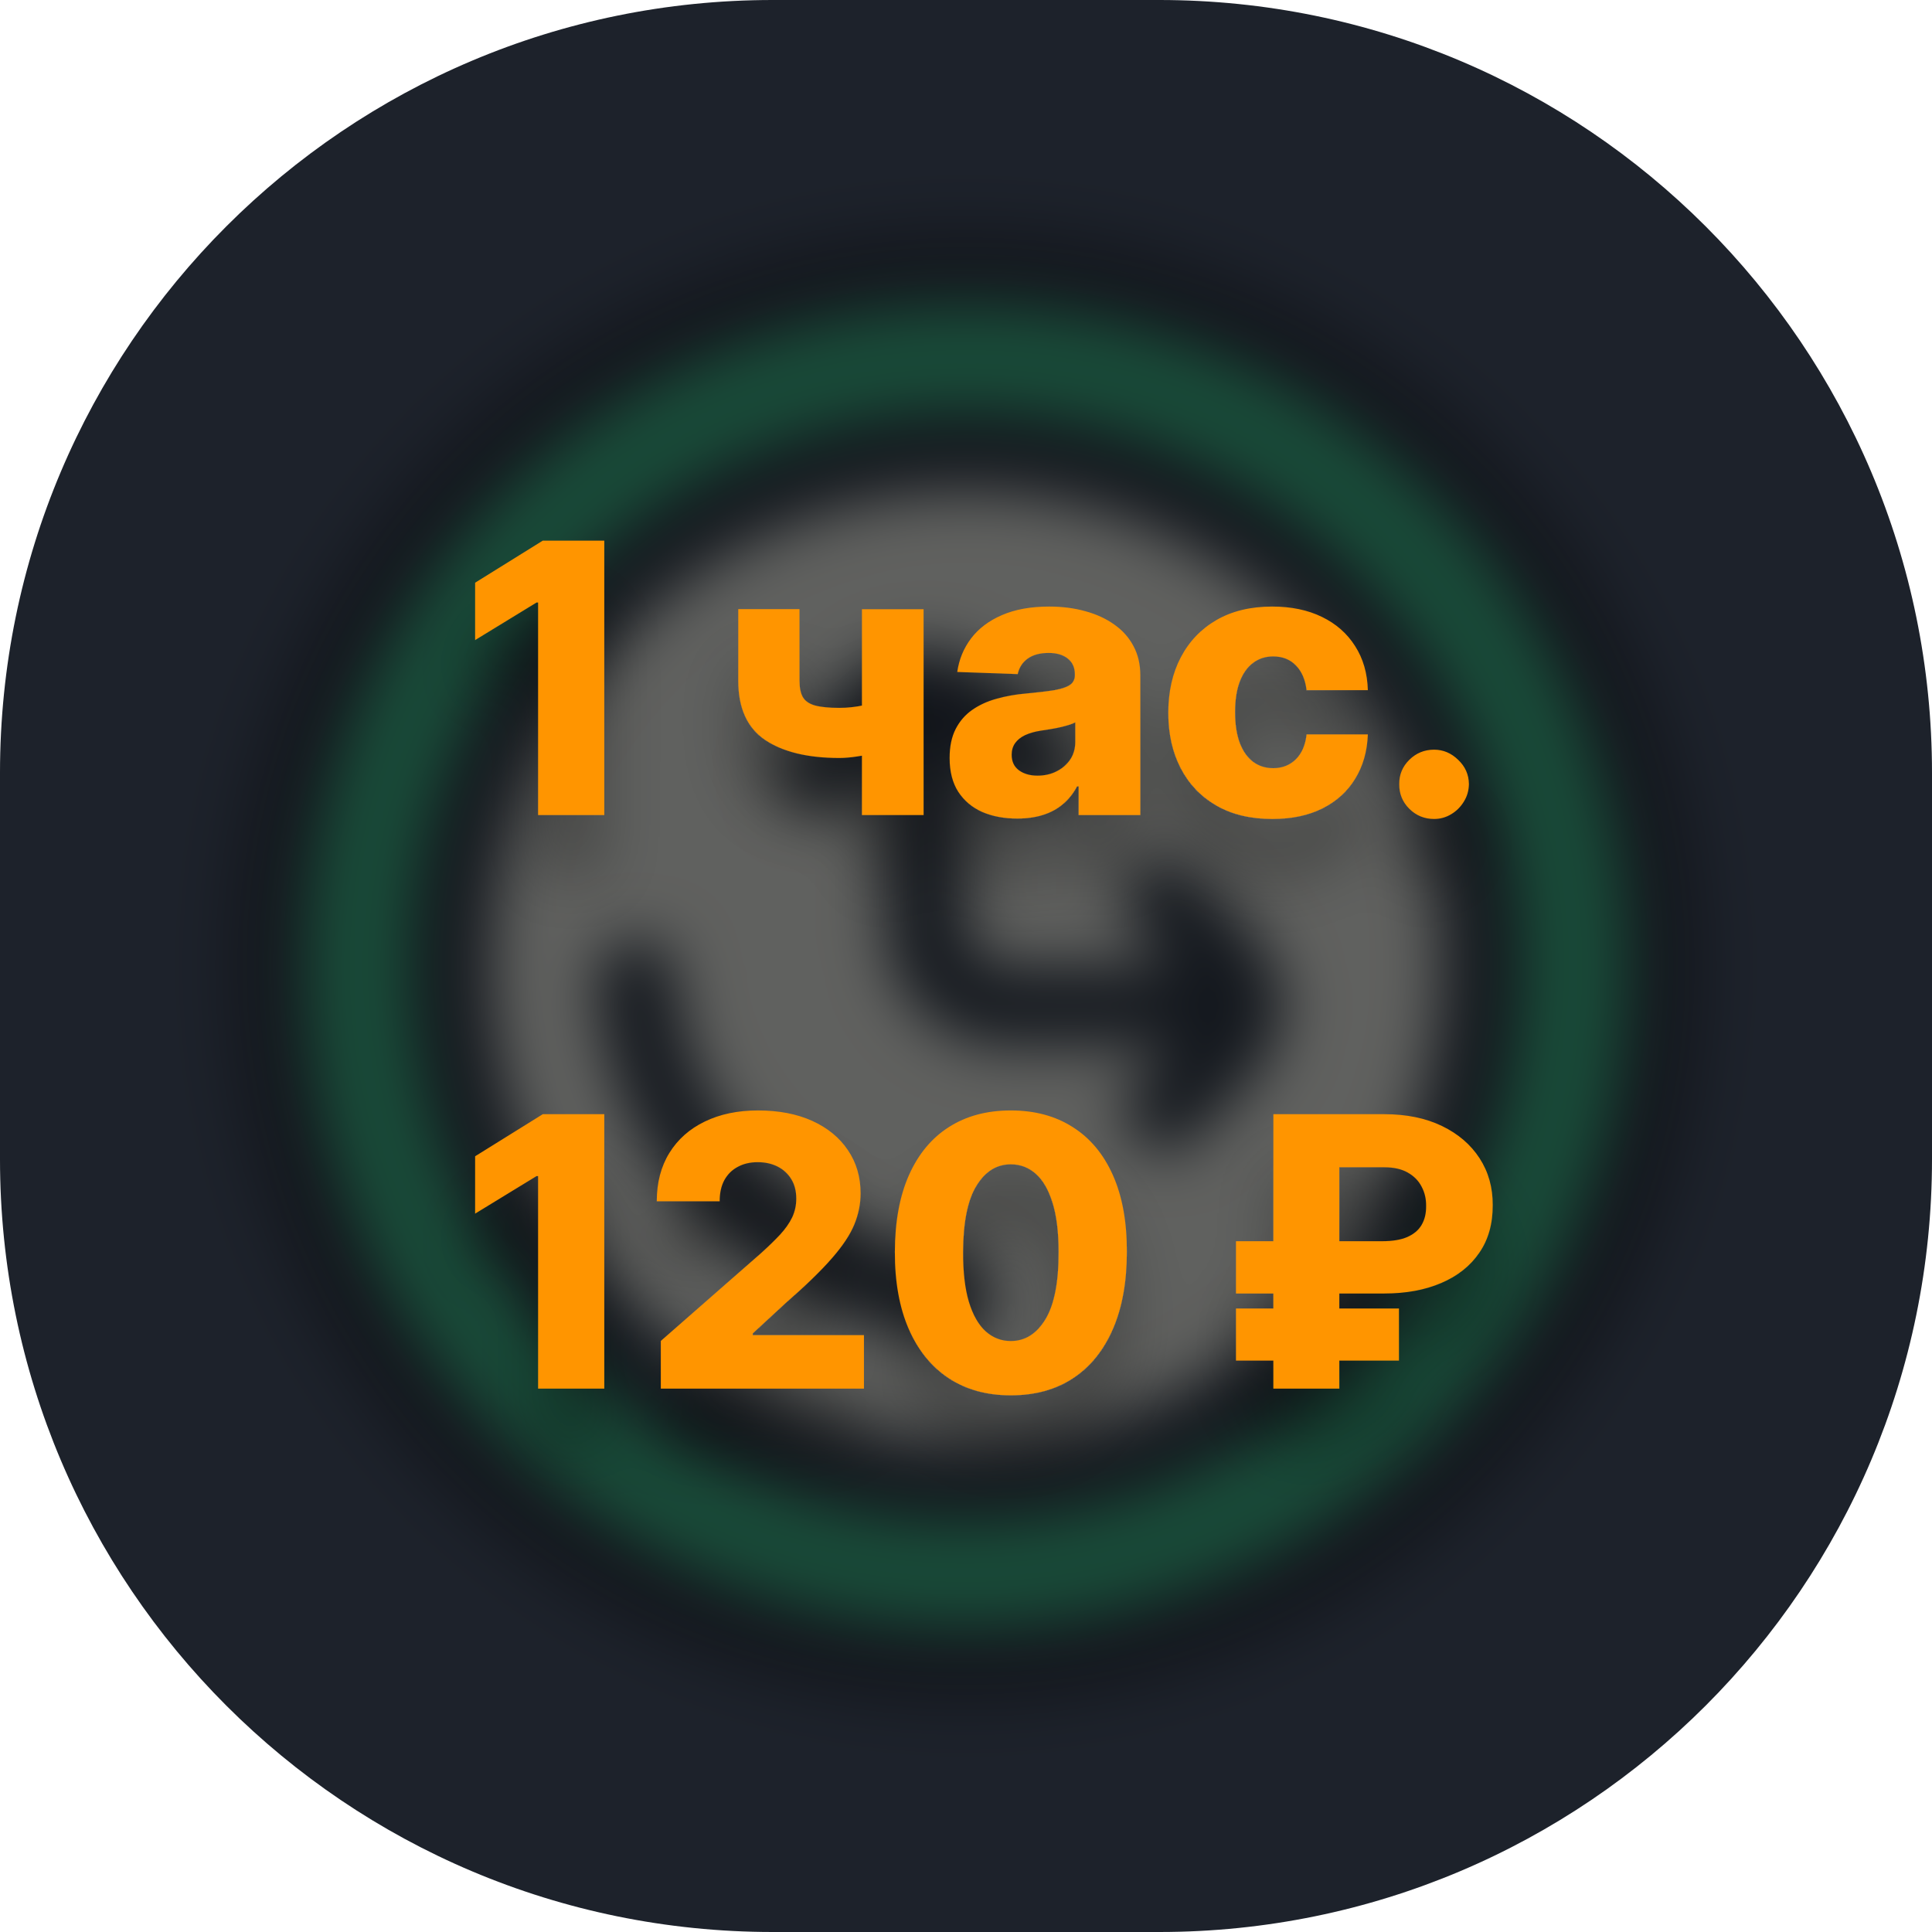
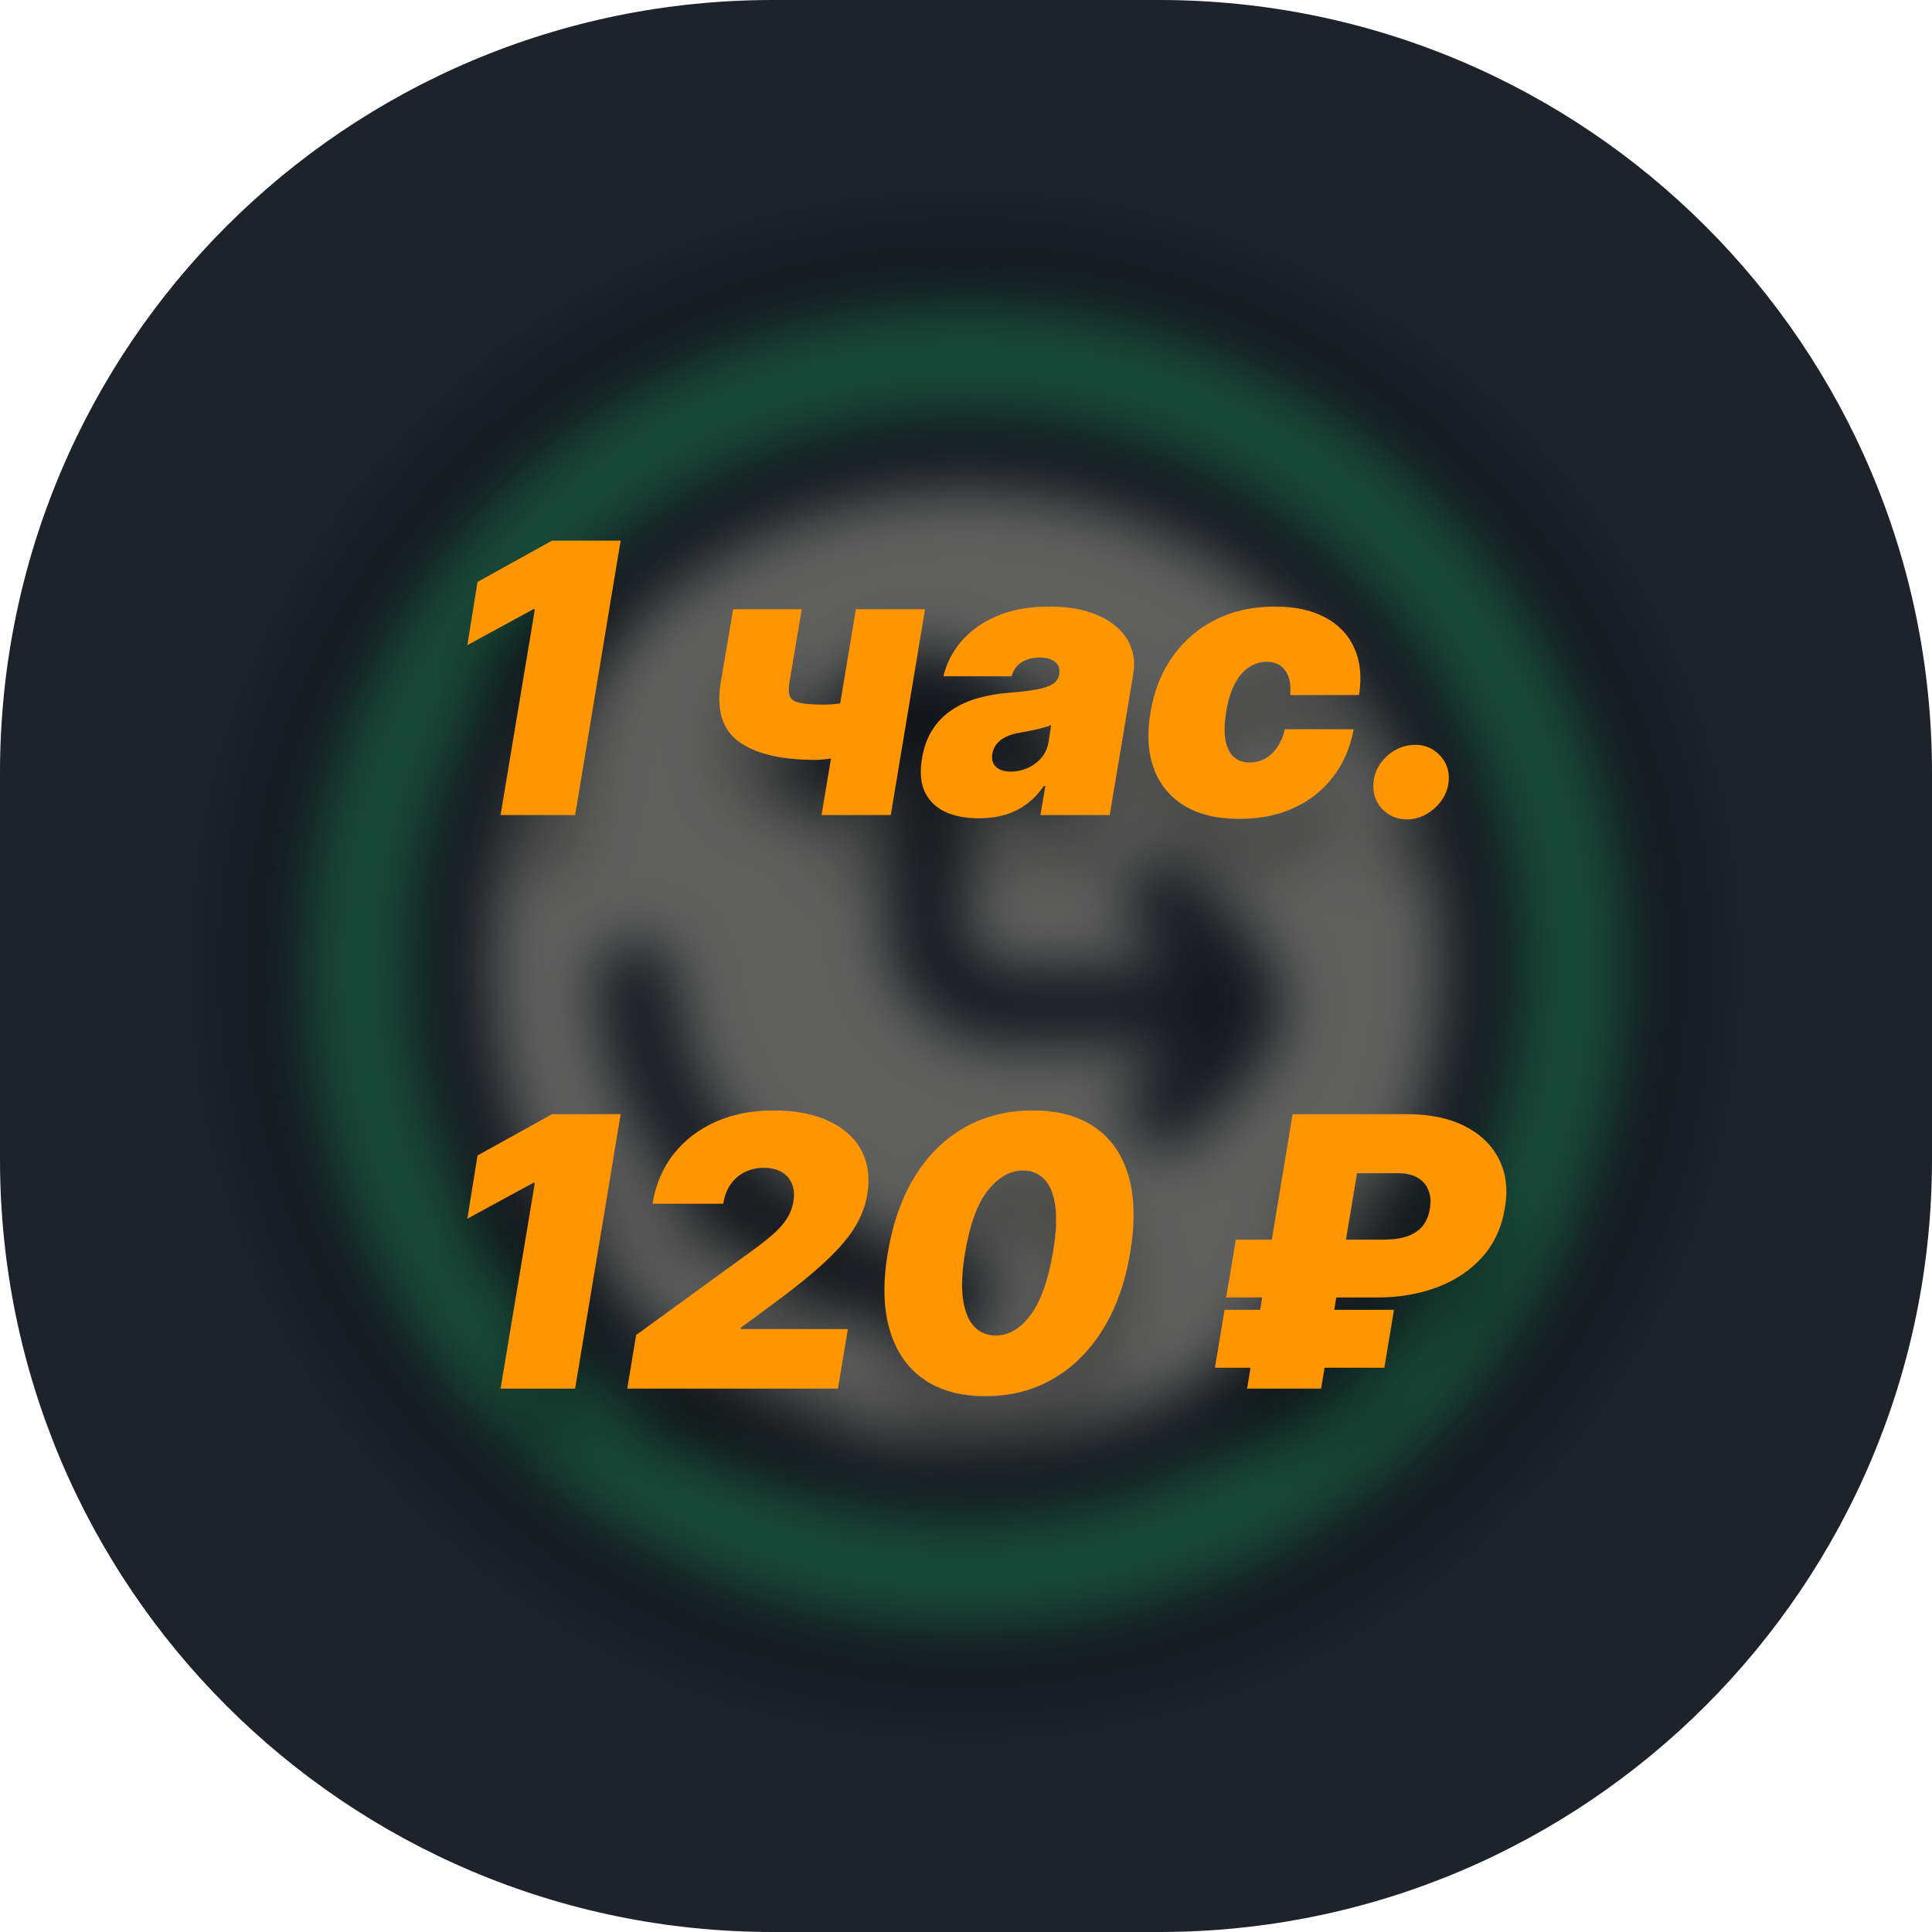
<svg xmlns="http://www.w3.org/2000/svg" width="128" height="128" viewBox="0 0 128 128" fill="none">
  <rect width="128" height="128" rx="51.2" fill="#1D222B" />
  <g opacity="0.3" filter="url(#filter0_f_75_67)">
    <circle cx="64" cy="64" r="46.375" fill="#0FA958" stroke="black" stroke-width="5.25" />
    <circle cx="64" cy="64" r="34.125" fill="#FFF4D9" stroke="black" stroke-width="5.25" />
    <path d="M63.125 85.854C52.383 85.349 42.651 75.617 42.146 64.875" stroke="black" stroke-width="5.25" stroke-linecap="round" />
    <path d="M61.375 45.625V61.375C61.375 64.275 63.725 66.625 66.625 66.625H79.75" stroke="black" stroke-width="5.25" stroke-linejoin="round" />
    <path d="M54.375 50.875C57.875 47.375 59.625 45.625 61.375 45.625C63.125 45.625 64.875 47.375 68.375 50.875" stroke="black" stroke-width="5.25" stroke-linecap="round" />
    <path d="M77.125 59.625C80.625 63.125 82.375 64.875 82.375 66.625C82.375 68.375 80.625 70.125 77.125 73.625" stroke="black" stroke-width="5.25" stroke-linecap="round" />
  </g>
  <g filter="url(#filter1_d_75_67)">
-     <path d="M40.036 35.818V54H35.651V39.92H35.544L31.478 42.406V38.606L35.961 35.818H40.036ZM61.19 40.364V54H57.106V40.364H61.19ZM59.122 46.179V49.499C58.891 49.617 58.565 49.733 58.145 49.845C57.731 49.952 57.293 50.041 56.831 50.111C56.376 50.182 55.97 50.218 55.615 50.218C53.52 50.218 51.877 49.819 50.688 49.02C49.504 48.215 48.912 46.907 48.912 45.096V40.355H52.969V45.096C52.969 45.563 53.043 45.927 53.191 46.188C53.345 46.448 53.611 46.631 53.99 46.738C54.375 46.844 54.917 46.898 55.615 46.898C56.148 46.898 56.692 46.839 57.248 46.72C57.811 46.596 58.435 46.415 59.122 46.179ZM67.398 54.231C66.528 54.231 65.756 54.086 65.081 53.796C64.412 53.5 63.883 53.056 63.492 52.464C63.107 51.866 62.915 51.118 62.915 50.218C62.915 49.461 63.048 48.821 63.315 48.3C63.581 47.78 63.948 47.356 64.415 47.031C64.883 46.705 65.421 46.46 66.031 46.294C66.641 46.122 67.292 46.007 67.984 45.948C68.76 45.877 69.384 45.803 69.858 45.726C70.331 45.643 70.674 45.528 70.887 45.38C71.106 45.226 71.216 45.01 71.216 44.731V44.687C71.216 44.231 71.059 43.879 70.745 43.631C70.432 43.382 70.008 43.258 69.476 43.258C68.902 43.258 68.44 43.382 68.091 43.631C67.742 43.879 67.52 44.222 67.425 44.66L63.421 44.519C63.539 43.69 63.844 42.95 64.335 42.299C64.833 41.642 65.513 41.127 66.377 40.754C67.247 40.376 68.292 40.186 69.511 40.186C70.381 40.186 71.183 40.29 71.917 40.497C72.651 40.698 73.29 40.994 73.835 41.385C74.379 41.769 74.799 42.243 75.095 42.805C75.397 43.367 75.548 44.01 75.548 44.731V54H71.464V52.1H71.358C71.115 52.562 70.804 52.952 70.426 53.272C70.053 53.592 69.612 53.831 69.103 53.991C68.6 54.151 68.032 54.231 67.398 54.231ZM68.739 51.39C69.206 51.39 69.627 51.295 69.999 51.106C70.378 50.916 70.68 50.656 70.905 50.325C71.13 49.987 71.242 49.597 71.242 49.153V47.856C71.118 47.922 70.967 47.981 70.79 48.034C70.618 48.087 70.429 48.138 70.221 48.185C70.014 48.232 69.801 48.274 69.582 48.309C69.363 48.345 69.153 48.377 68.952 48.407C68.543 48.472 68.194 48.573 67.904 48.709C67.62 48.845 67.401 49.023 67.247 49.242C67.099 49.455 67.025 49.709 67.025 50.005C67.025 50.455 67.185 50.798 67.505 51.035C67.83 51.272 68.242 51.39 68.739 51.39ZM84.293 54.258C82.855 54.258 81.621 53.962 80.591 53.37C79.567 52.778 78.78 51.955 78.23 50.902C77.679 49.842 77.404 48.617 77.404 47.226C77.404 45.829 77.679 44.604 78.23 43.551C78.786 42.491 79.576 41.666 80.6 41.074C81.63 40.482 82.858 40.186 84.284 40.186C85.545 40.186 86.643 40.414 87.578 40.87C88.519 41.325 89.253 41.971 89.779 42.805C90.312 43.634 90.593 44.607 90.623 45.726H86.566C86.483 45.028 86.246 44.48 85.856 44.084C85.471 43.687 84.968 43.489 84.346 43.489C83.843 43.489 83.402 43.631 83.023 43.915C82.645 44.193 82.349 44.607 82.136 45.158C81.929 45.702 81.825 46.377 81.825 47.182C81.825 47.987 81.929 48.667 82.136 49.224C82.349 49.774 82.645 50.191 83.023 50.475C83.402 50.754 83.843 50.893 84.346 50.893C84.749 50.893 85.104 50.807 85.412 50.635C85.725 50.464 85.983 50.212 86.184 49.881C86.385 49.543 86.513 49.135 86.566 48.656H90.623C90.582 49.78 90.3 50.763 89.779 51.603C89.265 52.443 88.54 53.097 87.605 53.565C86.675 54.027 85.571 54.258 84.293 54.258ZM95.011 54.258C94.372 54.258 93.824 54.033 93.369 53.583C92.919 53.133 92.697 52.588 92.703 51.949C92.697 51.322 92.919 50.786 93.369 50.342C93.824 49.892 94.372 49.668 95.011 49.668C95.615 49.668 96.147 49.892 96.609 50.342C97.077 50.786 97.313 51.322 97.319 51.949C97.313 52.375 97.201 52.763 96.982 53.112C96.769 53.461 96.488 53.74 96.138 53.947C95.795 54.154 95.419 54.258 95.011 54.258ZM40.036 73.818V92H35.651V77.92H35.544L31.478 80.406V76.606L35.961 73.818H40.036ZM43.781 92V88.84L50.412 83.033C50.91 82.584 51.333 82.172 51.682 81.799C52.031 81.421 52.297 81.042 52.481 80.663C52.664 80.278 52.756 79.861 52.756 79.411C52.756 78.908 52.647 78.479 52.428 78.124C52.209 77.763 51.907 77.485 51.522 77.289C51.137 77.094 50.696 76.996 50.199 76.996C49.696 76.996 49.255 77.1 48.877 77.307C48.498 77.508 48.202 77.801 47.989 78.186C47.782 78.571 47.678 79.038 47.678 79.589H43.514C43.514 78.352 43.792 77.284 44.349 76.384C44.905 75.484 45.686 74.792 46.693 74.306C47.705 73.815 48.879 73.57 50.217 73.57C51.596 73.57 52.795 73.8 53.813 74.262C54.831 74.724 55.618 75.369 56.174 76.197C56.736 77.02 57.017 77.976 57.017 79.065C57.017 79.757 56.878 80.444 56.6 81.125C56.322 81.805 55.822 82.557 55.1 83.38C54.384 84.202 53.366 85.188 52.046 86.336L49.871 88.342V88.458H57.239V92H43.781ZM66.968 92.444C65.381 92.444 64.014 92.068 62.866 91.316C61.718 90.559 60.833 89.473 60.212 88.058C59.59 86.638 59.282 84.93 59.288 82.936C59.294 80.941 59.605 79.249 60.22 77.858C60.842 76.461 61.724 75.398 62.866 74.671C64.014 73.937 65.381 73.57 66.968 73.57C68.554 73.57 69.921 73.937 71.069 74.671C72.223 75.398 73.111 76.461 73.732 77.858C74.354 79.254 74.662 80.947 74.656 82.936C74.656 84.936 74.345 86.647 73.724 88.067C73.102 89.488 72.217 90.574 71.069 91.325C69.927 92.071 68.56 92.444 66.968 92.444ZM66.968 88.848C67.915 88.848 68.681 88.366 69.267 87.401C69.853 86.431 70.143 84.942 70.137 82.936C70.137 81.622 70.004 80.539 69.737 79.686C69.471 78.828 69.101 78.189 68.628 77.769C68.154 77.349 67.601 77.138 66.968 77.138C66.026 77.138 65.266 77.615 64.686 78.568C64.106 79.515 63.813 80.971 63.807 82.936C63.801 84.267 63.928 85.371 64.189 86.247C64.455 87.123 64.828 87.777 65.307 88.209C65.787 88.635 66.34 88.848 66.968 88.848ZM91.715 85.697H81.887V82.234H91.573C92.254 82.234 92.807 82.143 93.233 81.959C93.665 81.77 93.982 81.503 94.183 81.16C94.39 80.811 94.491 80.391 94.485 79.9C94.491 79.426 94.39 78.997 94.183 78.612C93.982 78.222 93.674 77.911 93.26 77.68C92.851 77.449 92.336 77.334 91.715 77.334H88.732V92H84.364V73.818H91.715C93.183 73.818 94.455 74.079 95.532 74.599C96.61 75.12 97.441 75.834 98.027 76.739C98.613 77.644 98.903 78.677 98.897 79.837C98.903 81.08 98.604 82.137 98 83.007C97.403 83.877 96.562 84.543 95.479 85.004C94.402 85.466 93.147 85.697 91.715 85.697ZM92.683 86.691V90.144H81.887V86.691H92.683Z" fill="#FF9500" />
+     <path d="M41.119 35.818L38.101 54H33.165L35.437 40.364H35.331L30.963 42.743L31.638 38.553L36.574 35.818H41.119ZM61.286 40.364L59.013 54H54.432L56.705 40.364H61.286ZM57.948 46.01L57.344 49.668C57.166 49.774 56.864 49.881 56.438 49.987C56.018 50.088 55.58 50.174 55.124 50.245C54.669 50.31 54.296 50.342 54.006 50.342C51.775 50.342 50.1 49.946 48.981 49.153C47.862 48.36 47.454 47.04 47.756 45.193L48.573 40.364H53.118L52.301 45.193C52.236 45.608 52.245 45.921 52.328 46.134C52.417 46.347 52.636 46.492 52.985 46.569C53.34 46.646 53.882 46.685 54.61 46.685C55.059 46.685 55.551 46.631 56.083 46.525C56.622 46.412 57.243 46.241 57.948 46.01ZM64.853 54.213C63.989 54.213 63.246 54.071 62.624 53.787C62.009 53.497 61.559 53.059 61.275 52.473C60.997 51.881 60.934 51.135 61.088 50.236C61.213 49.49 61.446 48.854 61.79 48.327C62.133 47.8 62.559 47.368 63.068 47.031C63.577 46.694 64.148 46.436 64.782 46.258C65.421 46.075 66.096 45.957 66.806 45.903C67.575 45.844 68.2 45.77 68.679 45.681C69.158 45.593 69.516 45.471 69.753 45.318C69.99 45.164 70.132 44.956 70.179 44.696V44.66C70.233 44.305 70.138 44.033 69.895 43.844C69.658 43.654 69.327 43.56 68.901 43.56C68.439 43.56 68.04 43.66 67.702 43.861C67.371 44.063 67.143 44.376 67.019 44.803H62.509C62.698 43.974 63.086 43.211 63.672 42.512C64.264 41.808 65.048 41.245 66.024 40.825C67.007 40.399 68.179 40.186 69.54 40.186C70.511 40.186 71.363 40.301 72.097 40.532C72.831 40.757 73.437 41.074 73.917 41.482C74.402 41.885 74.743 42.358 74.938 42.903C75.139 43.441 75.186 44.027 75.08 44.66L73.517 54H68.936L69.256 52.082H69.149C68.794 52.591 68.395 53.003 67.951 53.316C67.513 53.63 67.034 53.858 66.513 54C65.998 54.142 65.444 54.213 64.853 54.213ZM66.983 51.124C67.35 51.124 67.711 51.047 68.066 50.893C68.421 50.739 68.726 50.517 68.981 50.227C69.235 49.937 69.398 49.585 69.469 49.17L69.647 48.034C69.516 48.087 69.371 48.138 69.212 48.185C69.058 48.226 68.895 48.268 68.723 48.309C68.558 48.351 68.38 48.389 68.191 48.425C68.007 48.46 67.818 48.496 67.623 48.531C67.232 48.59 66.903 48.688 66.637 48.824C66.371 48.954 66.163 49.117 66.016 49.312C65.868 49.502 65.776 49.715 65.74 49.952C65.687 50.325 65.773 50.615 65.998 50.822C66.229 51.023 66.557 51.124 66.983 51.124ZM82.118 54.249C80.638 54.249 79.419 53.956 78.46 53.37C77.501 52.778 76.83 51.955 76.445 50.902C76.06 49.842 75.986 48.614 76.223 47.217C76.448 45.821 76.927 44.595 77.661 43.542C78.401 42.483 79.348 41.66 80.502 41.074C81.662 40.482 82.982 40.186 84.462 40.186C85.799 40.186 86.915 40.429 87.809 40.914C88.708 41.394 89.35 42.074 89.735 42.956C90.126 43.832 90.226 44.862 90.037 46.045H85.492C85.545 45.335 85.429 44.791 85.145 44.412C84.867 44.033 84.462 43.844 83.929 43.844C83.491 43.844 83.089 43.968 82.722 44.217C82.361 44.459 82.05 44.829 81.79 45.326C81.535 45.818 81.349 46.436 81.23 47.182C81.112 47.928 81.097 48.549 81.186 49.046C81.281 49.537 81.464 49.907 81.736 50.156C82.014 50.399 82.367 50.52 82.793 50.52C83.16 50.52 83.497 50.437 83.805 50.271C84.118 50.1 84.388 49.851 84.613 49.526C84.844 49.194 85.018 48.792 85.136 48.318H89.682C89.457 49.526 89.004 50.573 88.324 51.461C87.643 52.349 86.776 53.035 85.722 53.521C84.669 54.006 83.467 54.249 82.118 54.249ZM93.24 54.284C92.547 54.284 91.982 54.044 91.544 53.565C91.112 53.08 90.932 52.491 91.003 51.798C91.074 51.124 91.379 50.547 91.917 50.067C92.462 49.588 93.08 49.348 93.773 49.348C94.43 49.348 94.977 49.588 95.415 50.067C95.859 50.547 96.045 51.124 95.974 51.798C95.927 52.26 95.764 52.68 95.486 53.059C95.214 53.432 94.876 53.731 94.474 53.956C94.077 54.175 93.666 54.284 93.24 54.284ZM41.119 73.818L38.101 92H33.165L35.437 78.364H35.331L30.963 80.743L31.638 76.553L36.574 73.818H41.119ZM41.559 92L42.145 88.449L49.869 82.838C50.383 82.465 50.827 82.116 51.2 81.79C51.579 81.459 51.884 81.119 52.115 80.769C52.346 80.42 52.496 80.033 52.567 79.606C52.644 79.139 52.609 78.74 52.461 78.408C52.319 78.071 52.088 77.813 51.768 77.636C51.449 77.458 51.064 77.369 50.614 77.369C50.159 77.369 49.741 77.461 49.362 77.644C48.984 77.828 48.667 78.097 48.413 78.452C48.164 78.808 47.998 79.24 47.915 79.749H43.228C43.441 78.47 43.911 77.369 44.639 76.446C45.373 75.523 46.303 74.812 47.427 74.315C48.558 73.818 49.827 73.57 51.236 73.57C52.692 73.57 53.917 73.803 54.911 74.271C55.906 74.733 56.625 75.384 57.069 76.224C57.518 77.064 57.646 78.05 57.45 79.18C57.332 79.879 57.069 80.571 56.66 81.258C56.258 81.944 55.61 82.708 54.716 83.548C53.828 84.383 52.597 85.377 51.023 86.531L49.087 87.952L49.07 88.058H56.172L55.515 92H41.559ZM65.294 92.497C63.637 92.497 62.267 92.118 61.184 91.361C60.1 90.597 59.352 89.502 58.938 88.076C58.523 86.65 58.488 84.939 58.831 82.945C59.174 80.944 59.787 79.246 60.669 77.849C61.556 76.452 62.657 75.39 63.971 74.662C65.291 73.934 66.774 73.57 68.419 73.57C70.064 73.57 71.426 73.934 72.503 74.662C73.58 75.39 74.329 76.452 74.749 77.849C75.169 79.24 75.213 80.938 74.882 82.945C74.551 84.945 73.941 86.659 73.053 88.085C72.171 89.511 71.068 90.603 69.742 91.361C68.422 92.118 66.939 92.497 65.294 92.497ZM65.969 88.484C66.821 88.484 67.585 88.04 68.259 87.153C68.94 86.259 69.443 84.856 69.769 82.945C69.981 81.702 70.032 80.684 69.919 79.891C69.807 79.092 69.564 78.503 69.191 78.124C68.819 77.739 68.348 77.547 67.78 77.547C66.928 77.547 66.152 77.982 65.454 78.852C64.761 79.716 64.258 81.08 63.945 82.945C63.731 84.223 63.684 85.271 63.803 86.087C63.921 86.904 64.169 87.508 64.548 87.898C64.927 88.289 65.401 88.484 65.969 88.484ZM91.218 85.963H81.239L81.878 82.128H91.679C92.313 82.128 92.842 82.051 93.269 81.897C93.701 81.737 94.035 81.506 94.272 81.204C94.514 80.897 94.668 80.518 94.733 80.068C94.81 79.642 94.784 79.251 94.653 78.896C94.529 78.541 94.295 78.257 93.952 78.044C93.615 77.831 93.165 77.724 92.603 77.724H89.904L87.525 92H82.624L85.642 73.818H93.242C94.739 73.818 96.006 74.082 97.042 74.608C98.083 75.135 98.838 75.863 99.305 76.792C99.779 77.722 99.912 78.79 99.705 79.997C99.498 81.299 98.998 82.394 98.205 83.282C97.412 84.164 96.411 84.833 95.204 85.288C93.996 85.738 92.668 85.963 91.218 85.963ZM92.354 86.78L91.715 90.615H80.493L81.132 86.78H92.354Z" fill="#FF9500" />
  </g>
  <defs>
    <filter id="filter0_f_75_67" x="4" y="4" width="120" height="120" filterUnits="userSpaceOnUse" color-interpolation-filters="sRGB">
      <feFlood flood-opacity="0" result="BackgroundImageFix" />
      <feBlend mode="normal" in="SourceGraphic" in2="BackgroundImageFix" result="shape" />
      <feGaussianBlur stdDeviation="2" result="effect1_foregroundBlur_75_67" />
    </filter>
-     <filter id="filter1_d_75_67" x="27.478" y="35.818" width="75.428" height="64.626" filterUnits="userSpaceOnUse" color-interpolation-filters="sRGB">
+     <filter id="filter1_d_75_67" x="26.963" y="35.818" width="77.053" height="64.679" filterUnits="userSpaceOnUse" color-interpolation-filters="sRGB">
      <feFlood flood-opacity="0" result="BackgroundImageFix" />
      <feColorMatrix in="SourceAlpha" type="matrix" values="0 0 0 0 0 0 0 0 0 0 0 0 0 0 0 0 0 0 127 0" result="hardAlpha" />
      <feOffset dy="4" />
      <feGaussianBlur stdDeviation="2" />
      <feComposite in2="hardAlpha" operator="out" />
      <feColorMatrix type="matrix" values="0 0 0 0 0 0 0 0 0 0 0 0 0 0 0 0 0 0 0.25 0" />
      <feBlend mode="normal" in2="BackgroundImageFix" result="effect1_dropShadow_75_67" />
      <feBlend mode="normal" in="SourceGraphic" in2="effect1_dropShadow_75_67" result="shape" />
    </filter>
  </defs>
</svg>
